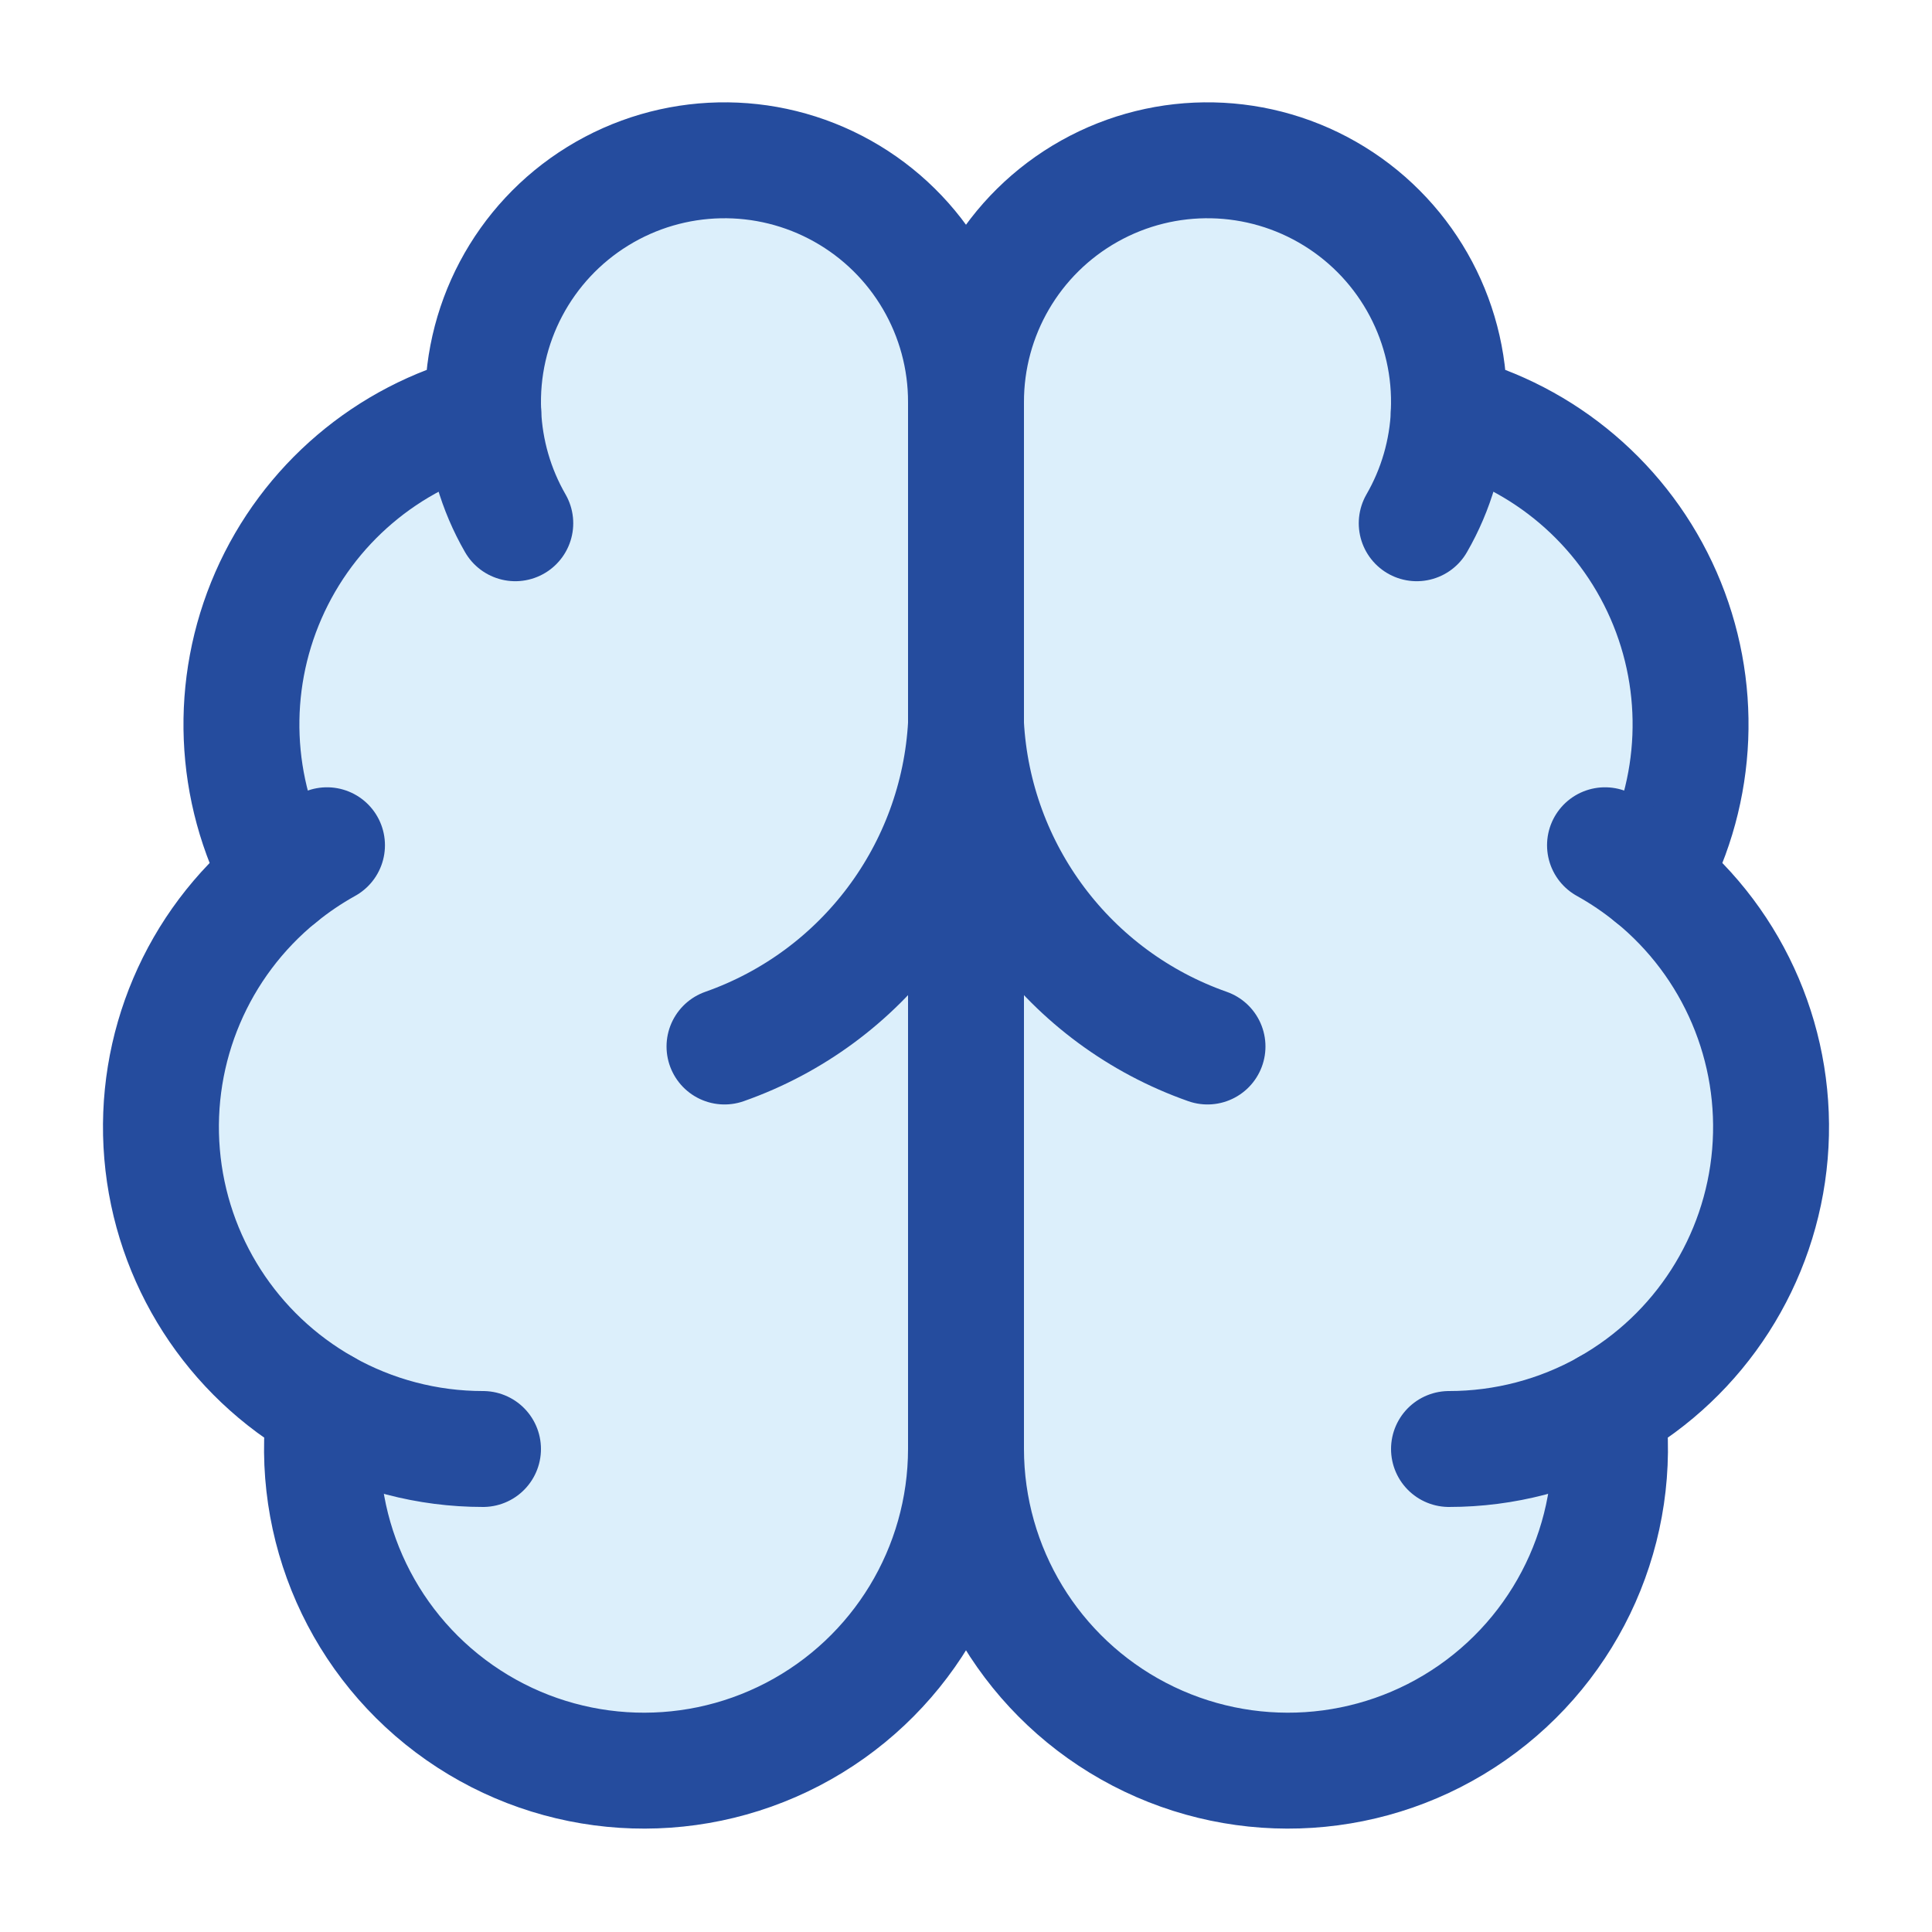
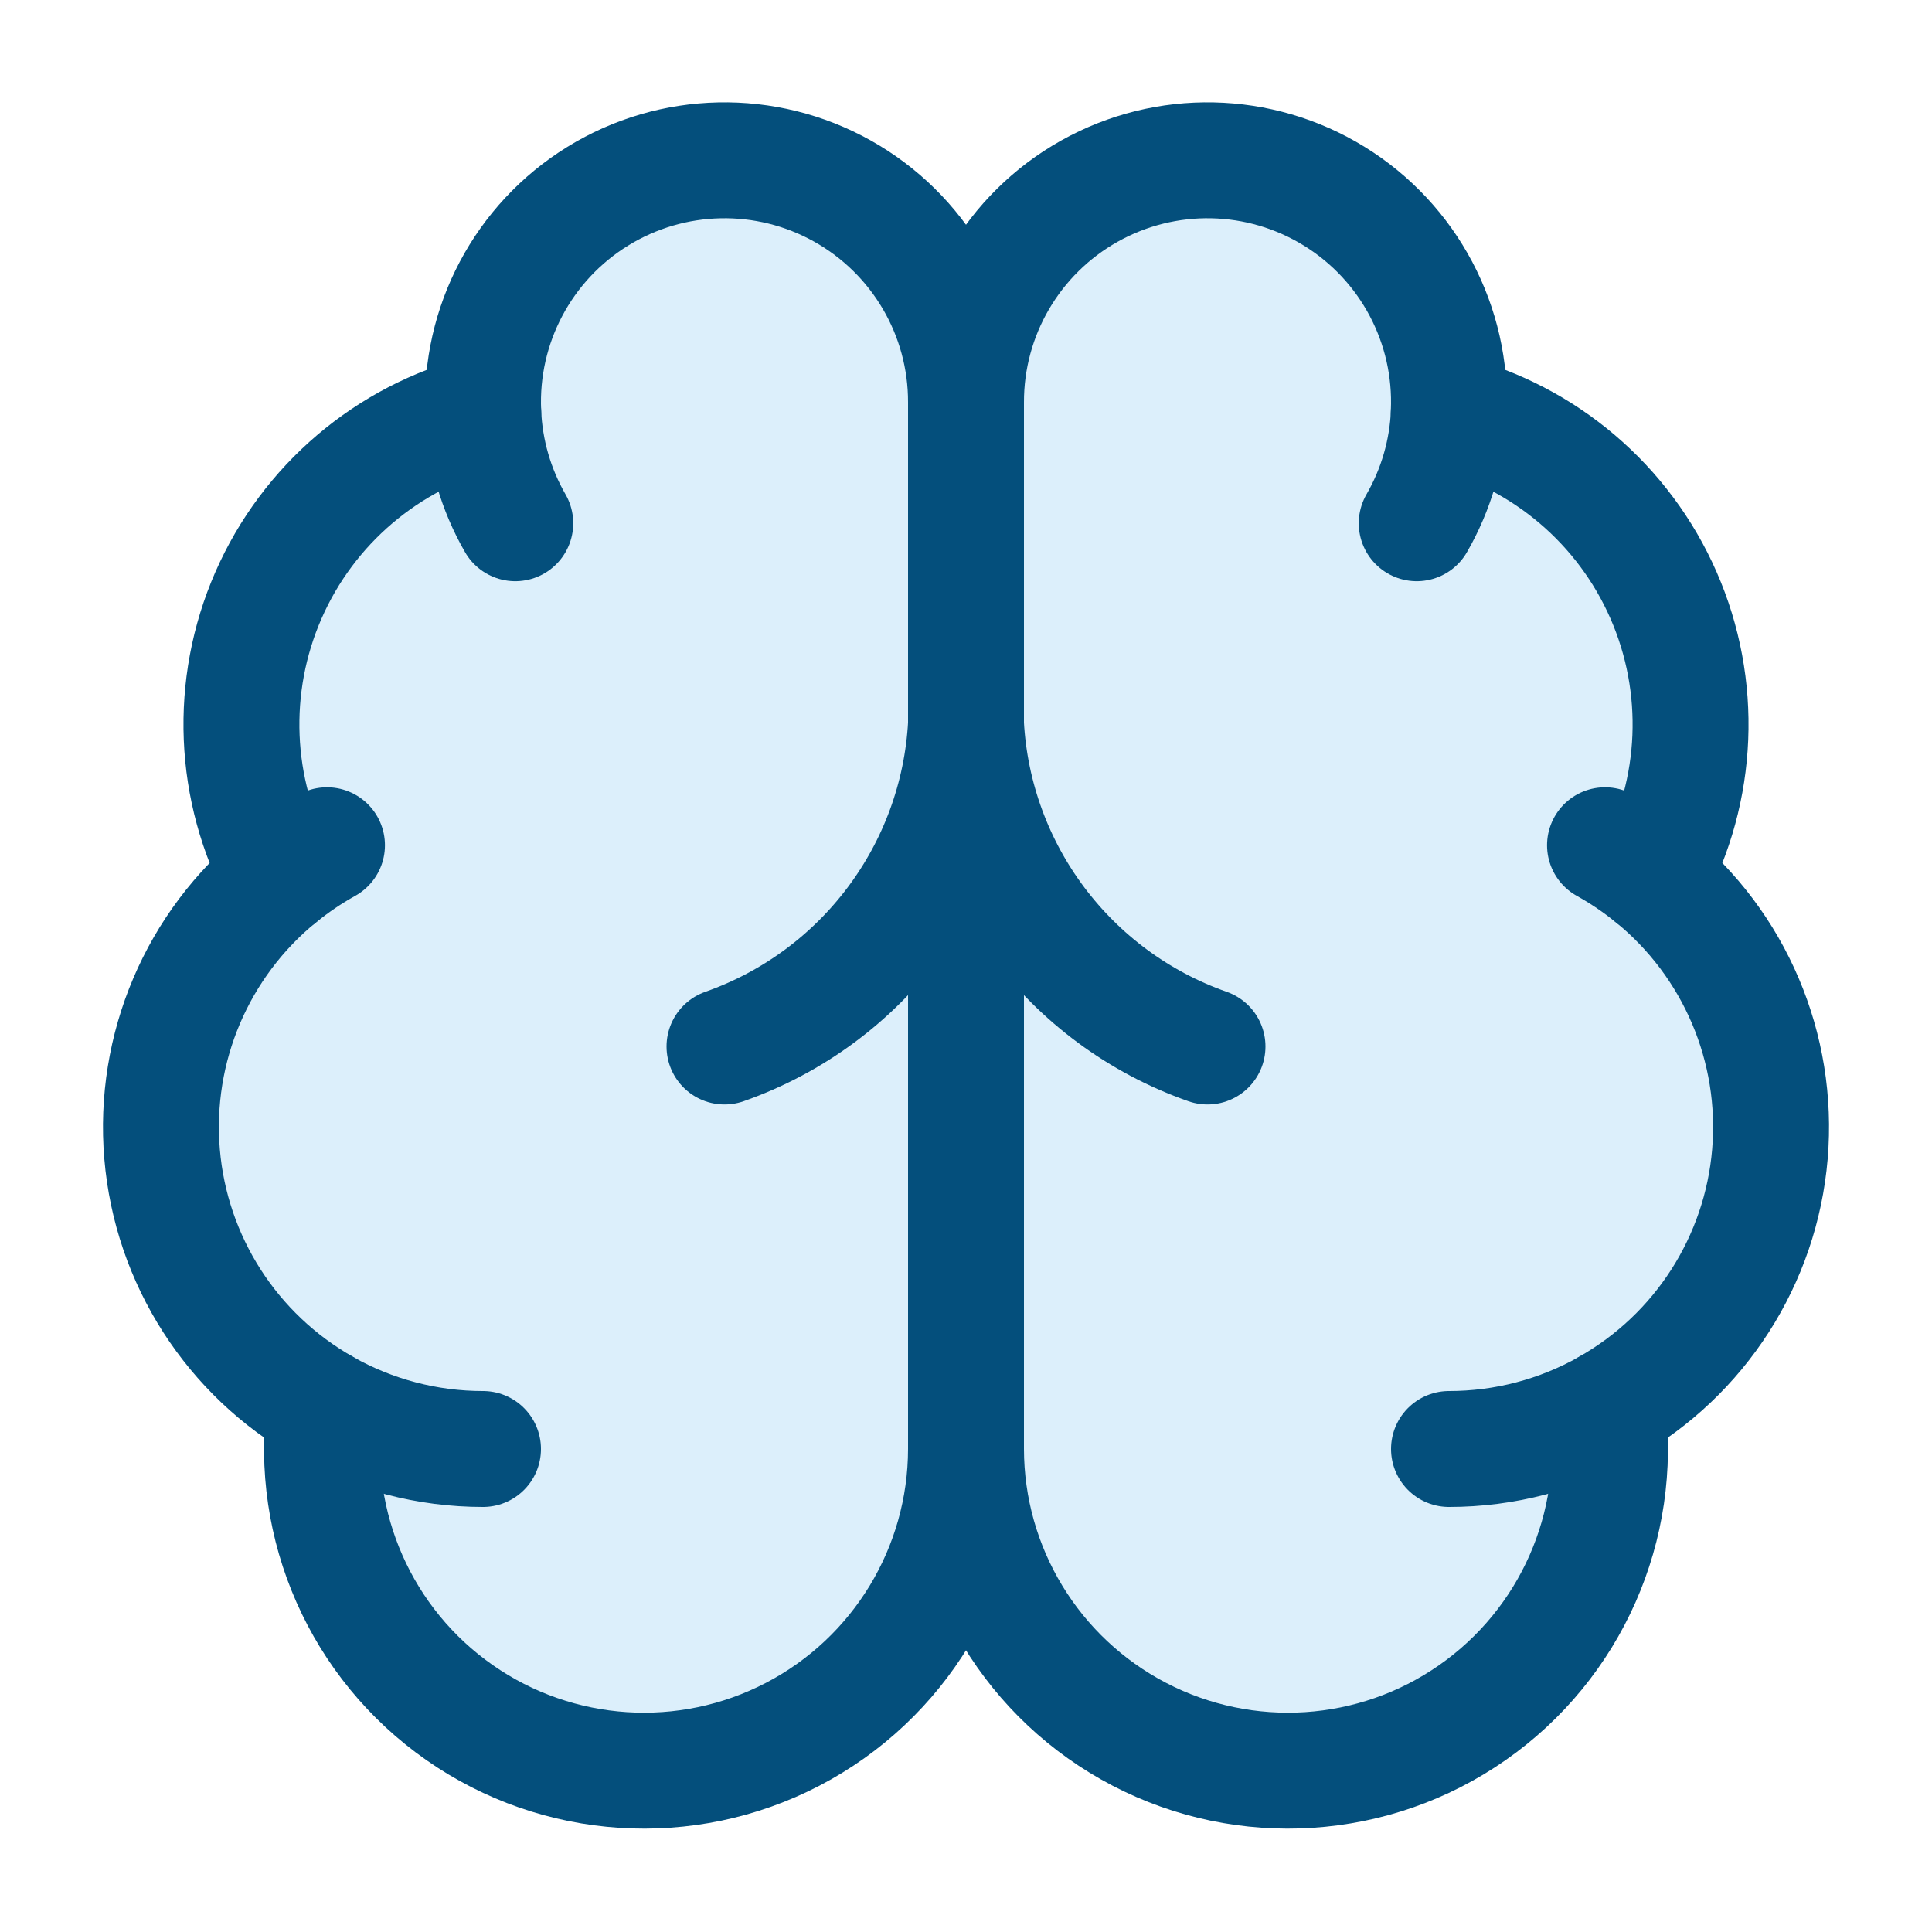
- <svg xmlns="http://www.w3.org/2000/svg" viewBox="0 0 48 48" fill="none" stroke="#254C9E" stroke-width="2.88" stroke-linecap="round" stroke-linejoin="round">
+ <svg xmlns="http://www.w3.org/2000/svg" viewBox="0 0 48 48" fill="none" stroke="#044F7C" stroke-width="2.88" stroke-linecap="round" stroke-linejoin="round">
  <g transform="scale(2)" stroke-width="1.44">
    <path d="M12 5a3 3 0 1 0-5.997.125 4 4 0 0 0-2.526 5.77 4 4 0 0 0 .556 6.588A4 4 0 1 0 12 18Z" fill="#DCEFFB" />
    <path d="M12 5a3 3 0 1 1 5.997.125 4 4 0 0 1 2.526 5.77 4 4 0 0 1-.556 6.588A4 4 0 1 1 12 18Z" fill="#DCEFFB" />
    <path d="M15 13a4.5 4.5 0 0 1-3-4 4.5 4.5 0 0 1-3 4" />
    <path d="M17.599 6.5a3 3 0 0 0 .399-1.375" />
    <path d="M6.003 5.125A3 3 0 0 0 6.401 6.5" />
    <path d="M3.477 10.896a4 4 0 0 1 .585-.396" />
    <path d="M19.938 10.5a4 4 0 0 1 .585.396" />
    <path d="M6 18a4 4 0 0 1-1.967-.516" />
    <path d="M19.967 17.484A4 4 0 0 1 18 18" />
    <path d="M12 5v13" />
  </g>
</svg>
